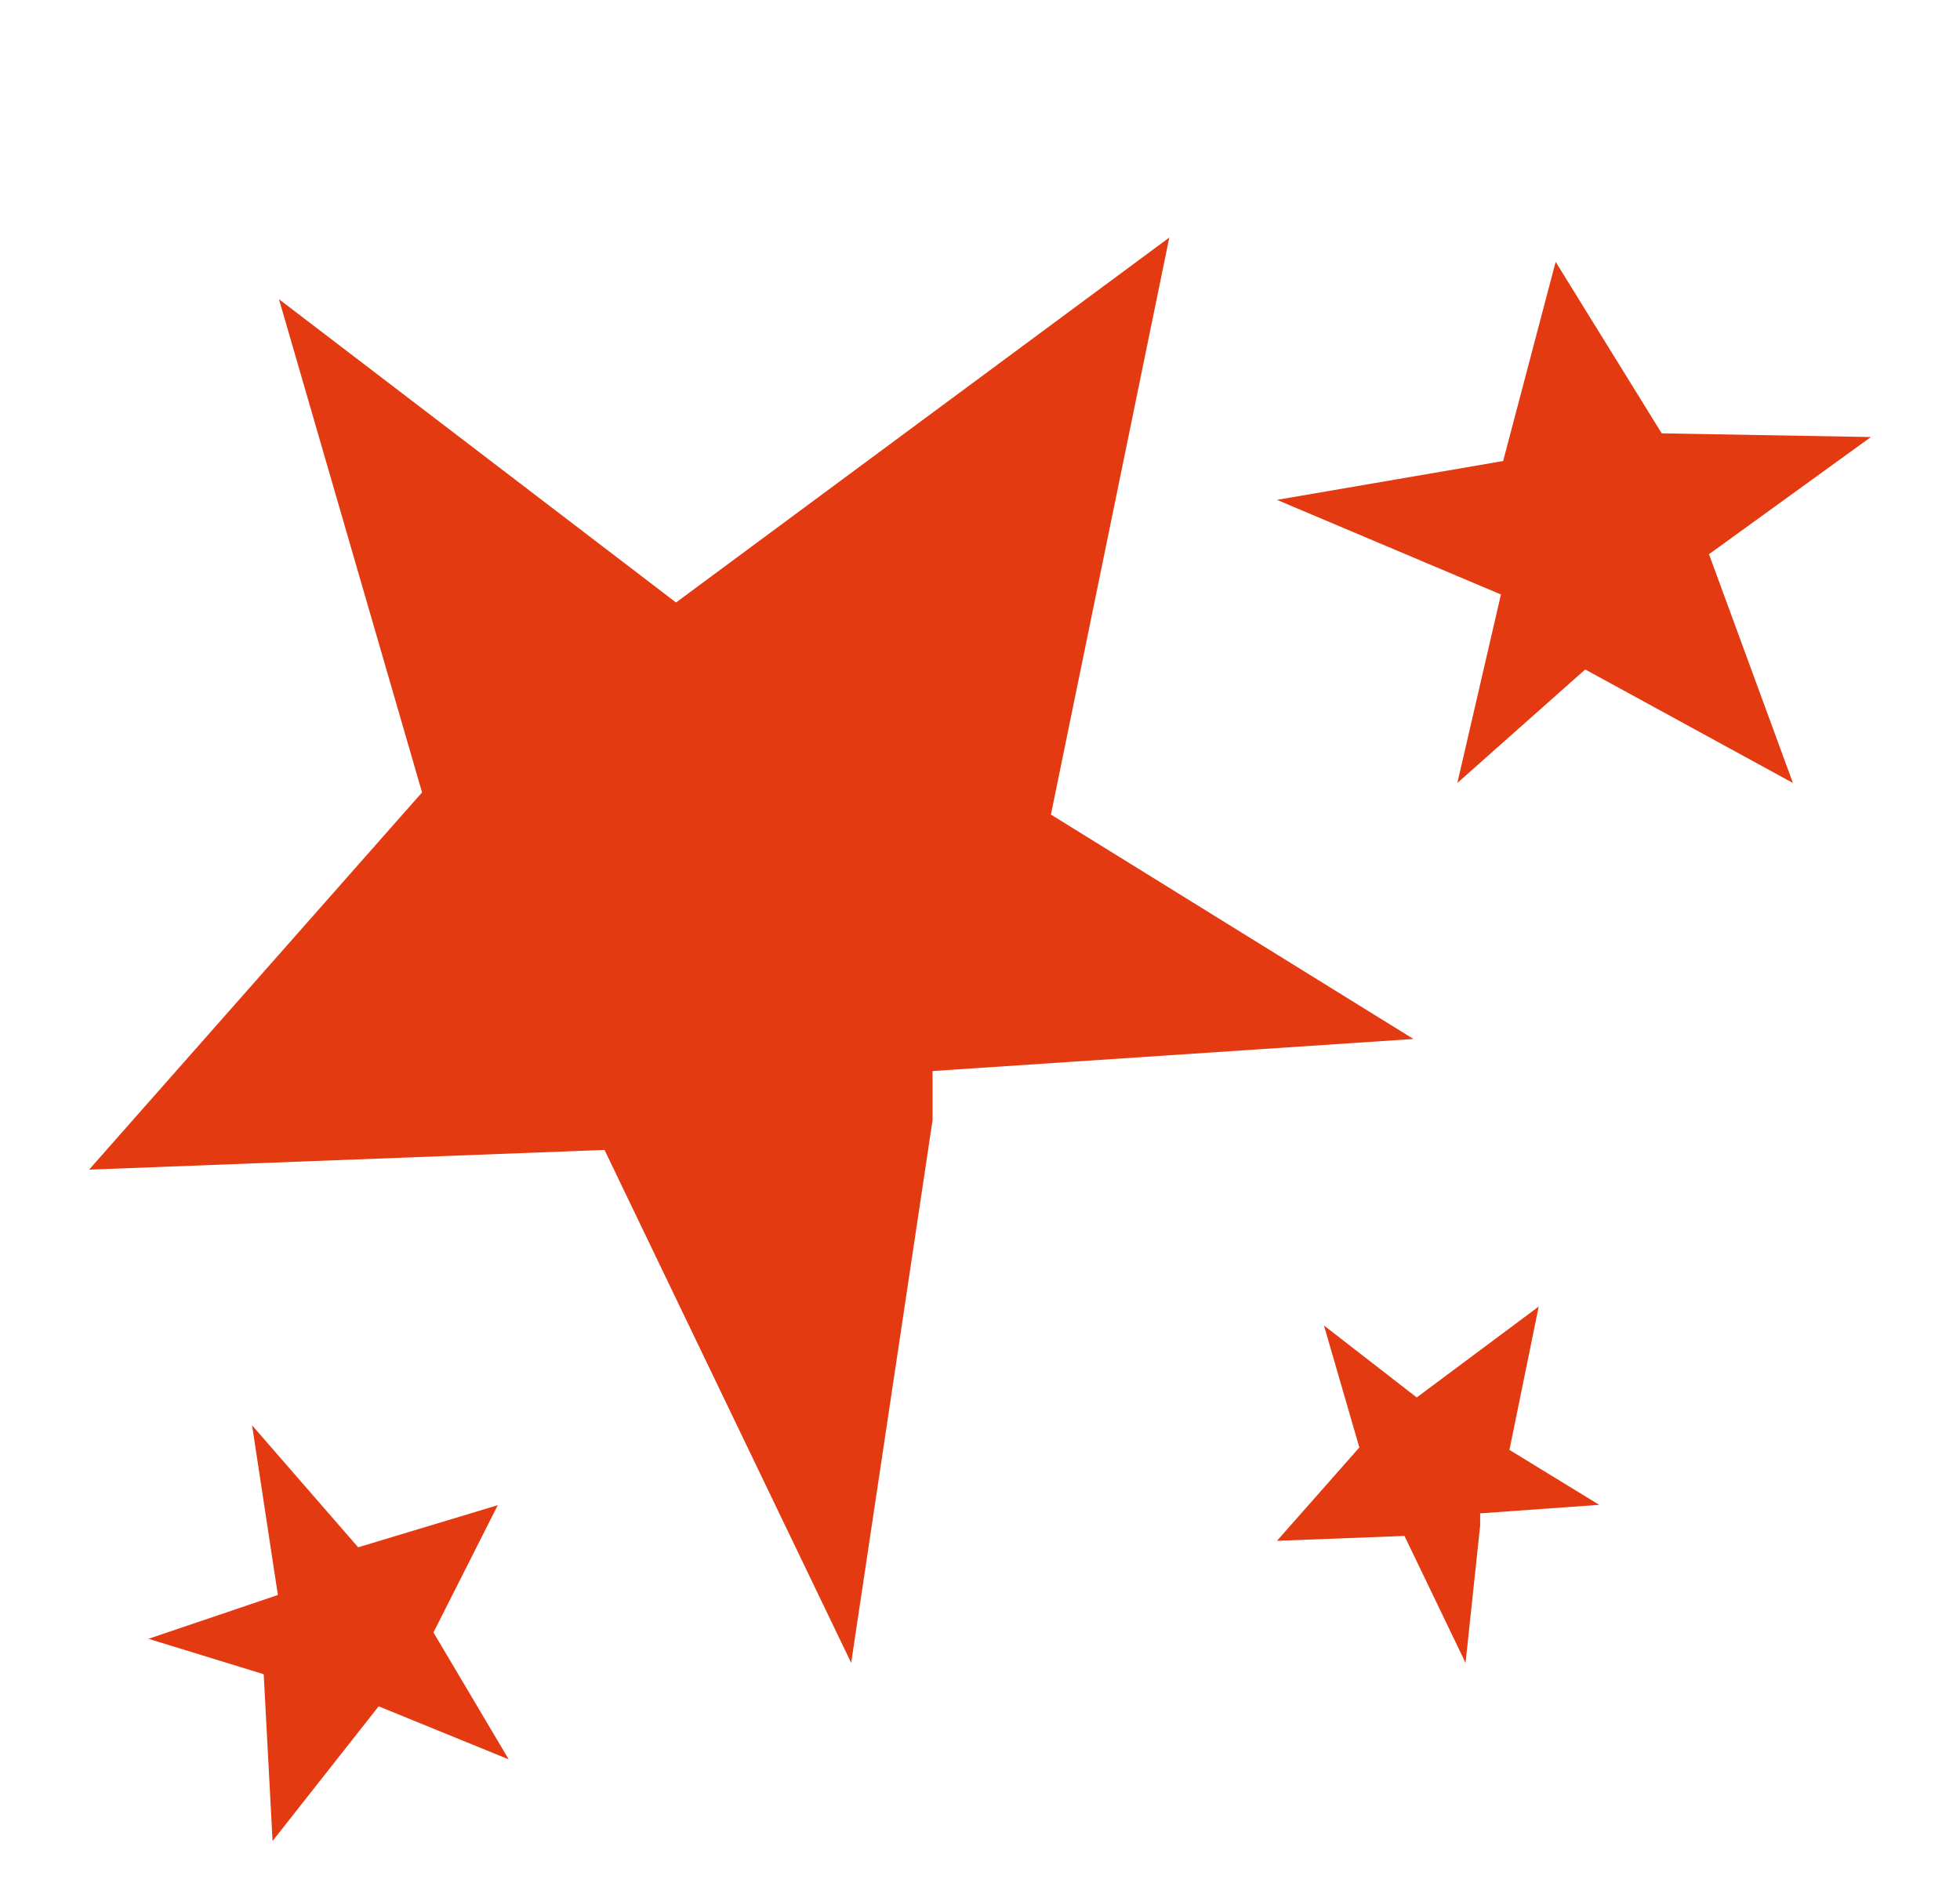
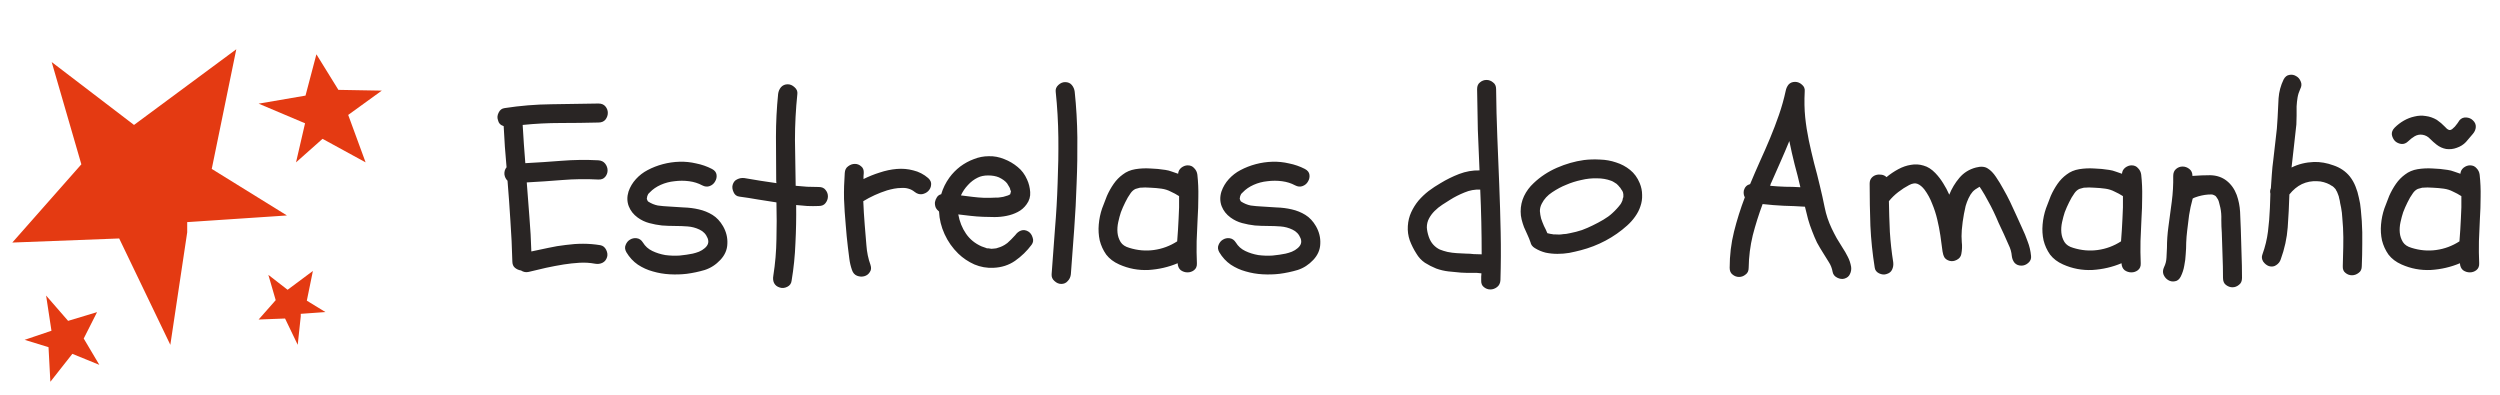
- <svg xmlns="http://www.w3.org/2000/svg" width="33" height="32" viewBox="0 0 33 32" fill="none">
-   <path d="M31.5 7.359L27.978 7.297L26.192 4.409L25.308 7.763L21.5 8.417L24.96 9.879L25.271 10.01L24.537 13.184L26.69 11.273L30.187 13.184L28.774 9.332L31.5 7.359Z" fill="#E43A12" />
-   <path d="M4.697 5.038L7.106 13.343L1.5 19.695L10.178 19.363L14.331 28L15.701 18.865V18.035L23.798 17.495L17.694 13.716L19.687 4L11.382 10.145L4.697 5.038Z" fill="#E43A12" />
-   <path d="M8.565 29.625L7.298 27.488L8.381 25.345L6.03 26.054L4.244 24L4.643 26.625L4.679 26.857L2.5 27.595L4.44 28.191L4.589 31L6.375 28.732L8.565 29.625Z" fill="#E43A12" />
-   <path d="M22.291 22.319L22.887 24.373L21.5 25.945L23.647 25.863L24.675 28L24.921 25.688V25.483L26.925 25.339L25.414 24.414L25.907 22L23.853 23.531L22.291 22.319Z" fill="#E43A12" />
+ <svg xmlns="http://www.w3.org/2000/svg" width="203" height="32" viewBox="0 0 203 32" fill="none">
+   <path d="M31 7.359L27.478 7.297L25.692 4.409L24.808 7.763L21 8.417L24.46 9.879L24.771 10.01L24.037 13.184L26.19 11.273L29.687 13.184L28.274 9.332L31 7.359Z" fill="#E43A12" />
+   <path d="M4.197 5.038L6.606 13.343L1 19.695L9.678 19.363L13.831 28L15.201 18.865V18.035L23.298 17.495L17.194 13.716L19.187 4L10.882 10.145L4.197 5.038Z" fill="#E43A12" />
+   <path d="M8.065 29.625L6.798 27.488L7.881 25.345L5.53 26.054L3.744 24L4.143 26.625L4.179 26.857L2 27.595L3.94 28.191L4.089 31L5.875 28.732L8.065 29.625Z" fill="#E43A12" />
+   <path d="M21.791 22.319L22.387 24.373L21 25.945L23.147 25.863L24.175 28L24.421 25.688V25.483L26.425 25.339L24.914 24.414L25.407 22L23.353 23.531L21.791 22.319Z" fill="#E43A12" />
+   <path d="M40.898 10.242C40.638 10.164 40.482 9.995 40.43 9.734C40.365 9.552 40.384 9.357 40.488 9.148C40.592 8.927 40.755 8.803 40.977 8.777C42.24 8.582 43.503 8.478 44.766 8.465C46.042 8.439 47.318 8.419 48.594 8.406C48.841 8.406 49.03 8.484 49.16 8.641C49.29 8.797 49.355 8.973 49.355 9.168C49.355 9.363 49.29 9.546 49.16 9.715C49.03 9.871 48.841 9.949 48.594 9.949C47.578 9.975 46.556 9.988 45.527 9.988C44.499 9.988 43.47 10.04 42.441 10.145C42.467 10.665 42.5 11.186 42.539 11.707C42.578 12.215 42.617 12.729 42.656 13.25C43.646 13.198 44.629 13.133 45.605 13.055C46.595 12.977 47.585 12.963 48.574 13.016C48.822 13.029 49.01 13.12 49.141 13.289C49.271 13.458 49.336 13.641 49.336 13.836C49.336 14.031 49.271 14.207 49.141 14.363C49.01 14.52 48.822 14.591 48.574 14.578C47.598 14.526 46.628 14.539 45.664 14.617C44.714 14.695 43.75 14.76 42.773 14.812C42.852 15.75 42.923 16.688 42.988 17.625C43.066 18.549 43.118 19.48 43.145 20.418C43.6 20.314 44.062 20.216 44.531 20.125C45 20.021 45.469 19.943 45.938 19.891C46.406 19.826 46.875 19.793 47.344 19.793C47.812 19.793 48.281 19.832 48.75 19.91C48.958 19.949 49.115 20.073 49.219 20.281C49.323 20.49 49.349 20.685 49.297 20.867C49.232 21.088 49.108 21.245 48.926 21.336C48.743 21.427 48.542 21.453 48.32 21.414C47.904 21.336 47.48 21.31 47.051 21.336C46.621 21.362 46.198 21.408 45.781 21.473C45.3 21.551 44.818 21.642 44.336 21.746C43.867 21.85 43.398 21.961 42.93 22.078C42.708 22.13 42.5 22.091 42.305 21.961C42.122 21.935 41.96 21.863 41.816 21.746C41.673 21.629 41.602 21.453 41.602 21.219C41.575 20.112 41.523 19.018 41.445 17.938C41.38 16.857 41.302 15.77 41.211 14.676C41.068 14.533 40.983 14.357 40.957 14.148C40.944 13.927 41.003 13.738 41.133 13.582C41.029 12.475 40.95 11.362 40.898 10.242ZM51.777 17.664C51.439 17.417 51.198 17.111 51.055 16.746C50.911 16.369 50.905 15.971 51.035 15.555C51.165 15.177 51.367 14.838 51.641 14.539C51.914 14.24 52.227 13.999 52.578 13.816C52.969 13.608 53.385 13.445 53.828 13.328C54.271 13.211 54.72 13.146 55.176 13.133C55.632 13.12 56.081 13.165 56.523 13.27C56.979 13.361 57.409 13.51 57.812 13.719C58.034 13.836 58.158 13.992 58.184 14.188C58.21 14.383 58.171 14.565 58.066 14.734C57.975 14.904 57.832 15.027 57.637 15.105C57.441 15.184 57.233 15.164 57.012 15.047C56.699 14.878 56.348 14.767 55.957 14.715C55.566 14.663 55.169 14.663 54.766 14.715C54.375 14.754 54.004 14.852 53.652 15.008C53.301 15.164 53.008 15.366 52.773 15.613C52.708 15.678 52.663 15.724 52.637 15.75C52.624 15.776 52.598 15.835 52.559 15.926L52.52 16.141C52.559 16.258 52.591 16.329 52.617 16.355C52.878 16.525 53.145 16.635 53.418 16.688C53.704 16.727 53.991 16.753 54.277 16.766C54.681 16.792 55.091 16.818 55.508 16.844C55.938 16.857 56.348 16.909 56.738 17C57.142 17.091 57.513 17.241 57.852 17.449C58.19 17.658 58.477 17.963 58.711 18.367C58.971 18.823 59.089 19.298 59.062 19.793C59.05 20.275 58.861 20.711 58.496 21.102C58.132 21.492 57.708 21.766 57.227 21.922C56.745 22.065 56.257 22.169 55.762 22.234C55.319 22.287 54.857 22.299 54.375 22.273C53.906 22.247 53.45 22.169 53.008 22.039C52.578 21.922 52.175 21.74 51.797 21.492C51.419 21.232 51.107 20.893 50.859 20.477C50.742 20.268 50.723 20.073 50.801 19.891C50.879 19.695 50.996 19.552 51.152 19.461C51.322 19.357 51.504 19.318 51.699 19.344C51.908 19.37 52.077 19.487 52.207 19.695C52.389 19.995 52.643 20.223 52.969 20.379C53.294 20.535 53.646 20.646 54.023 20.711C54.414 20.763 54.805 20.776 55.195 20.75C55.586 20.711 55.938 20.659 56.25 20.594C56.419 20.555 56.589 20.503 56.758 20.438C56.94 20.359 57.09 20.268 57.207 20.164C57.337 20.06 57.428 19.943 57.48 19.812C57.533 19.669 57.526 19.513 57.461 19.344C57.331 19.018 57.109 18.784 56.797 18.641C56.497 18.497 56.178 18.413 55.84 18.387C55.501 18.361 55.156 18.348 54.805 18.348C54.453 18.348 54.102 18.335 53.75 18.309C53.398 18.27 53.053 18.204 52.715 18.113C52.376 18.022 52.064 17.872 51.777 17.664ZM66.484 15.184C66.732 15.184 66.914 15.262 67.031 15.418C67.162 15.574 67.227 15.75 67.227 15.945C67.227 16.141 67.162 16.323 67.031 16.492C66.914 16.648 66.732 16.727 66.484 16.727C66.172 16.74 65.859 16.74 65.547 16.727C65.247 16.701 64.948 16.674 64.648 16.648C64.662 17.677 64.642 18.706 64.59 19.734C64.551 20.763 64.447 21.785 64.277 22.801C64.251 23.022 64.134 23.185 63.926 23.289C63.717 23.393 63.516 23.413 63.32 23.348C63.099 23.283 62.943 23.159 62.852 22.977C62.773 22.807 62.754 22.612 62.793 22.391C62.949 21.401 63.034 20.412 63.047 19.422C63.073 18.432 63.073 17.436 63.047 16.434C62.552 16.355 62.051 16.277 61.543 16.199C61.035 16.108 60.534 16.03 60.039 15.965C59.818 15.939 59.661 15.822 59.57 15.613C59.466 15.392 59.44 15.19 59.492 15.008C59.557 14.787 59.681 14.637 59.863 14.559C60.046 14.467 60.241 14.435 60.449 14.461C60.879 14.526 61.309 14.598 61.738 14.676C62.168 14.741 62.604 14.806 63.047 14.871C63.034 14.806 63.027 14.708 63.027 14.578C63.027 13.406 63.021 12.247 63.008 11.102C63.008 9.956 63.066 8.797 63.184 7.625C63.21 7.417 63.288 7.234 63.418 7.078C63.561 6.922 63.743 6.844 63.965 6.844C64.16 6.844 64.342 6.922 64.512 7.078C64.694 7.234 64.772 7.417 64.746 7.625C64.616 8.875 64.551 10.118 64.551 11.355C64.564 12.579 64.583 13.823 64.609 15.086C64.922 15.112 65.234 15.138 65.547 15.164C65.859 15.177 66.172 15.184 66.484 15.184ZM68.594 14.051C68.607 13.803 68.698 13.621 68.867 13.504C69.037 13.374 69.219 13.309 69.414 13.309C69.609 13.309 69.779 13.374 69.922 13.504C70.078 13.621 70.15 13.803 70.137 14.051C70.137 14.129 70.13 14.213 70.117 14.305C70.117 14.383 70.117 14.461 70.117 14.539C70.534 14.331 70.97 14.155 71.426 14.012C71.894 13.855 72.357 13.758 72.812 13.719C73.281 13.68 73.731 13.719 74.16 13.836C74.603 13.94 75.007 14.148 75.371 14.461C75.553 14.63 75.632 14.812 75.606 15.008C75.592 15.203 75.514 15.372 75.371 15.516C75.241 15.646 75.072 15.73 74.863 15.77C74.655 15.796 74.453 15.73 74.258 15.574C74.115 15.457 73.952 15.372 73.769 15.32C73.6 15.268 73.412 15.249 73.203 15.262C73.008 15.262 72.806 15.281 72.598 15.32C72.402 15.359 72.213 15.405 72.031 15.457C71.341 15.678 70.697 15.971 70.098 16.336C70.124 16.974 70.163 17.612 70.215 18.25C70.267 18.784 70.312 19.337 70.352 19.91C70.391 20.47 70.501 21.004 70.684 21.512C70.762 21.746 70.742 21.941 70.625 22.098C70.521 22.267 70.371 22.378 70.176 22.43C69.993 22.482 69.798 22.469 69.59 22.391C69.394 22.312 69.258 22.156 69.18 21.922C69.076 21.622 69.004 21.316 68.965 21.004C68.926 20.691 68.887 20.379 68.848 20.066C68.822 19.767 68.789 19.467 68.75 19.168C68.724 18.855 68.698 18.549 68.672 18.25C68.607 17.547 68.561 16.85 68.535 16.16C68.522 15.457 68.542 14.754 68.594 14.051ZM77.09 14.422C77.337 14.083 77.63 13.784 77.969 13.523C78.32 13.263 78.691 13.061 79.082 12.918C79.473 12.762 79.876 12.684 80.293 12.684C80.71 12.671 81.126 12.749 81.543 12.918C81.947 13.074 82.311 13.289 82.637 13.562C82.962 13.823 83.216 14.162 83.398 14.578C83.542 14.891 83.626 15.229 83.652 15.594C83.678 15.958 83.581 16.29 83.359 16.59C83.164 16.863 82.923 17.072 82.637 17.215C82.363 17.358 82.064 17.462 81.738 17.527C81.426 17.592 81.1 17.625 80.762 17.625C80.436 17.625 80.124 17.619 79.824 17.605C79.486 17.592 79.147 17.566 78.809 17.527C78.483 17.488 78.151 17.449 77.812 17.41C77.917 17.996 78.125 18.517 78.438 18.973C78.75 19.428 79.173 19.773 79.707 20.008C79.85 20.06 79.961 20.099 80.039 20.125C80.078 20.138 80.111 20.151 80.137 20.164C80.176 20.164 80.215 20.164 80.254 20.164C80.358 20.177 80.443 20.19 80.508 20.203C80.586 20.203 80.658 20.197 80.723 20.184C80.814 20.171 80.872 20.164 80.898 20.164C80.938 20.151 80.977 20.138 81.016 20.125C81.159 20.086 81.283 20.04 81.387 19.988C81.504 19.936 81.641 19.852 81.797 19.734C81.875 19.669 81.979 19.572 82.109 19.441C82.24 19.311 82.35 19.194 82.441 19.09C82.572 18.908 82.728 18.784 82.91 18.719C83.106 18.654 83.301 18.68 83.496 18.797C83.665 18.901 83.783 19.064 83.848 19.285C83.926 19.494 83.9 19.689 83.769 19.871C83.392 20.379 82.943 20.815 82.422 21.18C81.914 21.531 81.328 21.72 80.664 21.746C80.13 21.772 79.616 21.681 79.121 21.473C78.626 21.251 78.19 20.958 77.812 20.594C77.344 20.138 76.973 19.611 76.699 19.012C76.426 18.413 76.276 17.801 76.25 17.176C76.133 17.085 76.042 16.974 75.977 16.844C75.924 16.701 75.905 16.557 75.918 16.414C75.944 16.271 75.996 16.141 76.074 16.023C76.152 15.893 76.269 15.809 76.426 15.77C76.569 15.288 76.79 14.838 77.09 14.422ZM81.777 14.891C81.634 14.708 81.413 14.546 81.113 14.402C80.866 14.298 80.573 14.246 80.234 14.246C79.909 14.246 79.629 14.305 79.394 14.422C79.095 14.565 78.828 14.767 78.594 15.027C78.359 15.275 78.171 15.555 78.027 15.867C78.34 15.906 78.652 15.945 78.965 15.984C79.277 16.023 79.59 16.049 79.902 16.062C80.072 16.062 80.241 16.062 80.41 16.062C80.579 16.062 80.749 16.056 80.918 16.043C80.97 16.043 81.016 16.043 81.055 16.043C81.107 16.03 81.159 16.023 81.211 16.023C81.328 15.997 81.413 15.984 81.465 15.984C81.53 15.971 81.595 15.952 81.66 15.926C81.712 15.913 81.777 15.893 81.856 15.867C81.921 15.841 81.96 15.822 81.973 15.809C81.986 15.796 82.005 15.783 82.031 15.77L82.09 15.535C82.064 15.483 82.044 15.438 82.031 15.398C82.031 15.346 82.018 15.301 81.992 15.262C81.979 15.223 81.947 15.164 81.894 15.086C81.856 15.008 81.816 14.943 81.777 14.891ZM86.484 6.668C86.719 6.668 86.901 6.746 87.031 6.902C87.162 7.059 87.24 7.241 87.266 7.449C87.396 8.686 87.467 9.923 87.481 11.16C87.493 12.397 87.474 13.634 87.422 14.871C87.383 16.108 87.318 17.345 87.227 18.582C87.135 19.819 87.044 21.049 86.953 22.273C86.927 22.495 86.842 22.677 86.699 22.82C86.569 22.977 86.393 23.055 86.172 23.055C85.977 23.055 85.794 22.977 85.625 22.82C85.456 22.677 85.378 22.495 85.391 22.273C85.482 21.049 85.573 19.819 85.664 18.582C85.768 17.345 85.84 16.108 85.879 14.871C85.931 13.634 85.951 12.397 85.938 11.16C85.924 9.923 85.853 8.686 85.723 7.449C85.697 7.241 85.768 7.059 85.938 6.902C86.107 6.746 86.289 6.668 86.484 6.668ZM90.879 21.473C90.436 21.277 90.085 21.01 89.824 20.672C89.577 20.32 89.401 19.936 89.297 19.52C89.206 19.103 89.18 18.673 89.219 18.23C89.258 17.775 89.349 17.338 89.492 16.922C89.609 16.596 89.74 16.258 89.883 15.906C90.039 15.555 90.221 15.229 90.43 14.93C90.638 14.63 90.885 14.376 91.172 14.168C91.458 13.947 91.797 13.803 92.188 13.738C92.591 13.673 92.995 13.654 93.398 13.68C93.815 13.693 94.225 13.732 94.629 13.797C94.811 13.823 94.987 13.868 95.156 13.934C95.326 13.986 95.495 14.044 95.664 14.109C95.677 13.914 95.762 13.751 95.918 13.621C96.087 13.491 96.263 13.426 96.445 13.426C96.667 13.426 96.842 13.504 96.973 13.66C97.116 13.803 97.201 13.979 97.227 14.188C97.292 14.787 97.318 15.385 97.305 15.984C97.305 16.583 97.285 17.182 97.246 17.781C97.22 18.38 97.194 18.979 97.168 19.578C97.155 20.177 97.162 20.776 97.188 21.375C97.201 21.622 97.122 21.811 96.953 21.941C96.797 22.059 96.621 22.117 96.426 22.117C96.231 22.117 96.048 22.059 95.879 21.941C95.723 21.811 95.638 21.622 95.625 21.375C94.883 21.688 94.095 21.87 93.262 21.922C92.428 21.961 91.634 21.811 90.879 21.473ZM91.016 17.234C90.938 17.469 90.866 17.736 90.801 18.035C90.736 18.335 90.716 18.621 90.742 18.895C90.768 19.168 90.853 19.422 90.996 19.656C91.139 19.878 91.374 20.034 91.699 20.125C92.363 20.333 93.027 20.392 93.691 20.301C94.368 20.21 95 19.975 95.586 19.598C95.638 18.96 95.677 18.341 95.703 17.742C95.742 17.143 95.755 16.538 95.742 15.926C95.521 15.783 95.293 15.659 95.059 15.555C94.837 15.438 94.59 15.359 94.316 15.32C94.043 15.281 93.75 15.255 93.438 15.242C93.138 15.216 92.845 15.216 92.559 15.242C92.533 15.242 92.461 15.262 92.344 15.301C92.24 15.327 92.181 15.346 92.168 15.359C92.038 15.425 91.921 15.529 91.816 15.672C91.647 15.906 91.497 16.16 91.367 16.434C91.237 16.694 91.12 16.961 91.016 17.234ZM99.922 17.664C99.583 17.417 99.342 17.111 99.199 16.746C99.056 16.369 99.049 15.971 99.18 15.555C99.31 15.177 99.512 14.838 99.785 14.539C100.059 14.24 100.371 13.999 100.723 13.816C101.113 13.608 101.53 13.445 101.973 13.328C102.415 13.211 102.865 13.146 103.32 13.133C103.776 13.12 104.225 13.165 104.668 13.27C105.124 13.361 105.553 13.51 105.957 13.719C106.178 13.836 106.302 13.992 106.328 14.188C106.354 14.383 106.315 14.565 106.211 14.734C106.12 14.904 105.977 15.027 105.781 15.105C105.586 15.184 105.378 15.164 105.156 15.047C104.844 14.878 104.492 14.767 104.102 14.715C103.711 14.663 103.314 14.663 102.91 14.715C102.52 14.754 102.148 14.852 101.797 15.008C101.445 15.164 101.152 15.366 100.918 15.613C100.853 15.678 100.807 15.724 100.781 15.75C100.768 15.776 100.742 15.835 100.703 15.926L100.664 16.141C100.703 16.258 100.736 16.329 100.762 16.355C101.022 16.525 101.289 16.635 101.562 16.688C101.849 16.727 102.135 16.753 102.422 16.766C102.826 16.792 103.236 16.818 103.652 16.844C104.082 16.857 104.492 16.909 104.883 17C105.286 17.091 105.658 17.241 105.996 17.449C106.335 17.658 106.621 17.963 106.855 18.367C107.116 18.823 107.233 19.298 107.207 19.793C107.194 20.275 107.005 20.711 106.641 21.102C106.276 21.492 105.853 21.766 105.371 21.922C104.889 22.065 104.401 22.169 103.906 22.234C103.464 22.287 103.001 22.299 102.52 22.273C102.051 22.247 101.595 22.169 101.152 22.039C100.723 21.922 100.319 21.74 99.941 21.492C99.564 21.232 99.251 20.893 99.004 20.477C98.887 20.268 98.867 20.073 98.945 19.891C99.023 19.695 99.141 19.552 99.297 19.461C99.466 19.357 99.648 19.318 99.844 19.344C100.052 19.37 100.221 19.487 100.352 19.695C100.534 19.995 100.788 20.223 101.113 20.379C101.439 20.535 101.79 20.646 102.168 20.711C102.559 20.763 102.949 20.776 103.34 20.75C103.73 20.711 104.082 20.659 104.395 20.594C104.564 20.555 104.733 20.503 104.902 20.438C105.085 20.359 105.234 20.268 105.352 20.164C105.482 20.06 105.573 19.943 105.625 19.812C105.677 19.669 105.671 19.513 105.605 19.344C105.475 19.018 105.254 18.784 104.941 18.641C104.642 18.497 104.323 18.413 103.984 18.387C103.646 18.361 103.301 18.348 102.949 18.348C102.598 18.348 102.246 18.335 101.895 18.309C101.543 18.27 101.198 18.204 100.859 18.113C100.521 18.022 100.208 17.872 99.922 17.664ZM116.973 14.871C117.441 14.585 117.943 14.337 118.477 14.129C119.023 13.921 119.577 13.823 120.137 13.836C120.085 12.729 120.039 11.629 120 10.535C119.974 9.441 119.954 8.341 119.941 7.234C119.941 6.987 120.02 6.805 120.176 6.688C120.332 6.557 120.508 6.492 120.703 6.492C120.898 6.492 121.074 6.557 121.23 6.688C121.4 6.805 121.484 6.987 121.484 7.234C121.497 8.523 121.53 9.819 121.582 11.121C121.634 12.41 121.686 13.699 121.738 14.988C121.79 16.277 121.829 17.573 121.855 18.875C121.882 20.164 121.875 21.453 121.836 22.742C121.823 22.99 121.732 23.178 121.562 23.309C121.393 23.439 121.211 23.504 121.016 23.504C120.82 23.504 120.645 23.439 120.488 23.309C120.332 23.191 120.26 23.003 120.273 22.742C120.273 22.651 120.273 22.56 120.273 22.469C120.273 22.378 120.28 22.287 120.293 22.195C120.163 22.182 120.033 22.169 119.902 22.156C119.785 22.156 119.668 22.156 119.551 22.156C119.395 22.156 119.238 22.156 119.082 22.156C118.926 22.156 118.776 22.15 118.633 22.137C118.294 22.111 117.956 22.078 117.617 22.039C117.279 22 116.947 21.922 116.621 21.805C116.296 21.674 115.99 21.518 115.703 21.336C115.417 21.141 115.182 20.887 115 20.574C114.792 20.249 114.616 19.897 114.473 19.52C114.342 19.142 114.29 18.751 114.316 18.348C114.342 17.944 114.434 17.573 114.59 17.234C114.746 16.896 114.941 16.583 115.176 16.297C115.423 16.01 115.697 15.75 115.996 15.516C116.309 15.281 116.634 15.066 116.973 14.871ZM120.312 20.652C120.312 18.908 120.273 17.156 120.195 15.398C119.766 15.372 119.336 15.45 118.906 15.633C118.49 15.802 118.105 15.997 117.754 16.219C117.559 16.336 117.344 16.473 117.109 16.629C116.888 16.772 116.68 16.941 116.484 17.137C116.302 17.319 116.152 17.521 116.035 17.742C115.918 17.963 115.859 18.204 115.859 18.465C115.872 18.699 115.924 18.953 116.016 19.227C116.107 19.487 116.23 19.702 116.387 19.871C116.543 20.04 116.719 20.171 116.914 20.262C117.109 20.34 117.318 20.405 117.539 20.457C117.799 20.509 118.047 20.542 118.281 20.555C118.529 20.568 118.783 20.581 119.043 20.594C119.251 20.594 119.46 20.607 119.668 20.633C119.876 20.646 120.091 20.652 120.312 20.652ZM128.613 12.996C129.03 12.944 129.466 12.931 129.922 12.957C130.378 12.97 130.814 13.048 131.23 13.191C131.647 13.322 132.025 13.523 132.363 13.797C132.702 14.07 132.962 14.428 133.145 14.871C133.275 15.184 133.34 15.503 133.34 15.828C133.353 16.141 133.307 16.447 133.203 16.746C133.112 17.033 132.969 17.312 132.773 17.586C132.591 17.846 132.376 18.087 132.129 18.309C131.595 18.79 131.009 19.201 130.371 19.539C129.733 19.878 129.062 20.138 128.359 20.32C128.06 20.398 127.747 20.47 127.422 20.535C127.109 20.587 126.79 20.613 126.465 20.613C126.139 20.613 125.82 20.581 125.508 20.516C125.195 20.438 124.902 20.314 124.629 20.145C124.434 20.027 124.316 19.871 124.277 19.676C124.199 19.454 124.115 19.246 124.023 19.051C123.932 18.855 123.841 18.654 123.75 18.445C123.672 18.237 123.607 18.029 123.555 17.82C123.503 17.612 123.477 17.397 123.477 17.176C123.477 16.733 123.568 16.316 123.75 15.926C123.945 15.522 124.206 15.171 124.531 14.871C125.078 14.35 125.71 13.934 126.426 13.621C127.142 13.309 127.871 13.1 128.613 12.996ZM130.82 14.676C130.469 14.546 130.091 14.48 129.688 14.48C129.258 14.467 128.828 14.513 128.398 14.617C127.969 14.708 127.559 14.838 127.168 15.008C126.803 15.151 126.426 15.353 126.035 15.613C125.658 15.861 125.378 16.167 125.195 16.531C125.091 16.727 125.039 16.928 125.039 17.137C125.052 17.332 125.085 17.534 125.137 17.742C125.202 17.938 125.28 18.139 125.371 18.348C125.475 18.543 125.566 18.738 125.645 18.934C125.853 18.986 125.983 19.012 126.035 19.012C126.061 19.025 126.094 19.031 126.133 19.031C126.172 19.031 126.204 19.031 126.23 19.031C126.491 19.057 126.725 19.051 126.934 19.012C127.077 19.012 127.259 18.986 127.48 18.934C127.819 18.869 128.145 18.784 128.457 18.68C128.77 18.562 129.056 18.439 129.316 18.309C129.616 18.165 129.909 18.009 130.195 17.84C130.482 17.671 130.723 17.495 130.918 17.312C131.048 17.195 131.172 17.072 131.289 16.941C131.354 16.876 131.4 16.824 131.426 16.785C131.491 16.694 131.543 16.629 131.582 16.59C131.621 16.538 131.654 16.479 131.68 16.414C131.732 16.323 131.758 16.251 131.758 16.199C131.771 16.173 131.777 16.141 131.777 16.102C131.79 16.062 131.803 16.03 131.816 16.004V15.789C131.803 15.737 131.797 15.698 131.797 15.672C131.797 15.646 131.79 15.62 131.777 15.594C131.738 15.503 131.699 15.438 131.66 15.398C131.634 15.346 131.602 15.294 131.562 15.242C131.576 15.255 131.556 15.236 131.504 15.184C131.465 15.132 131.439 15.099 131.426 15.086L131.27 14.93C131.204 14.891 131.133 14.845 131.055 14.793C130.977 14.741 130.898 14.702 130.82 14.676ZM141.992 21.746C141.992 21.994 141.908 22.176 141.738 22.293C141.582 22.423 141.406 22.488 141.211 22.488C141.016 22.488 140.84 22.423 140.684 22.293C140.527 22.176 140.449 21.994 140.449 21.746C140.449 20.73 140.566 19.754 140.801 18.816C141.035 17.879 141.328 16.948 141.68 16.023C141.589 15.854 141.562 15.665 141.602 15.457C141.68 15.184 141.849 15.014 142.109 14.949C142.37 14.324 142.637 13.706 142.91 13.094C143.197 12.469 143.47 11.844 143.73 11.219C143.991 10.594 144.232 9.962 144.453 9.324C144.674 8.686 144.857 8.035 145 7.371C145.039 7.176 145.117 7.007 145.234 6.863C145.365 6.72 145.54 6.648 145.762 6.648C145.97 6.648 146.159 6.727 146.328 6.883C146.497 7.026 146.569 7.208 146.543 7.43C146.504 8.185 146.517 8.882 146.582 9.52C146.647 10.145 146.745 10.77 146.875 11.395C147.005 12.007 147.148 12.625 147.305 13.25C147.474 13.862 147.63 14.474 147.773 15.086C147.917 15.672 148.047 16.258 148.164 16.844C148.281 17.43 148.47 17.996 148.73 18.543C148.861 18.816 148.997 19.083 149.141 19.344C149.284 19.591 149.44 19.845 149.609 20.105C149.766 20.34 149.909 20.587 150.039 20.848C150.169 21.095 150.26 21.369 150.312 21.668C150.339 21.876 150.306 22.072 150.215 22.254C150.137 22.436 149.987 22.56 149.766 22.625C149.583 22.677 149.388 22.651 149.18 22.547C148.971 22.443 148.848 22.287 148.809 22.078C148.757 21.779 148.652 21.512 148.496 21.277C148.353 21.043 148.203 20.802 148.047 20.555C147.865 20.268 147.695 19.982 147.539 19.695C147.396 19.396 147.266 19.09 147.148 18.777C147.018 18.452 146.908 18.126 146.816 17.801C146.725 17.462 146.641 17.124 146.562 16.785C145.977 16.746 145.397 16.72 144.824 16.707C144.264 16.681 143.698 16.635 143.125 16.57C142.812 17.404 142.546 18.25 142.324 19.109C142.116 19.969 142.005 20.848 141.992 21.746ZM143.828 14.832C143.802 14.871 143.783 14.917 143.77 14.969C143.77 15.008 143.757 15.047 143.73 15.086C144.147 15.125 144.557 15.151 144.961 15.164C145.365 15.164 145.775 15.177 146.191 15.203C146.048 14.578 145.892 13.96 145.723 13.348C145.566 12.723 145.423 12.091 145.293 11.453C145.059 12.026 144.818 12.592 144.57 13.152C144.323 13.699 144.076 14.259 143.828 14.832ZM153.184 22.254C153.001 22.319 152.799 22.299 152.578 22.195C152.37 22.091 152.253 21.935 152.227 21.727C152.044 20.581 151.927 19.448 151.875 18.328C151.836 17.195 151.816 16.056 151.816 14.91C151.816 14.715 151.868 14.559 151.973 14.441C152.077 14.324 152.201 14.246 152.344 14.207C152.487 14.168 152.637 14.162 152.793 14.188C152.949 14.213 153.079 14.279 153.184 14.383C153.483 14.135 153.802 13.921 154.141 13.738C154.479 13.556 154.818 13.439 155.156 13.387C155.508 13.322 155.853 13.341 156.191 13.445C156.53 13.537 156.849 13.738 157.148 14.051C157.396 14.311 157.611 14.591 157.793 14.891C157.975 15.177 158.138 15.483 158.281 15.809C158.477 15.314 158.75 14.858 159.102 14.441C159.453 14.025 159.902 13.745 160.449 13.602C160.853 13.497 161.172 13.523 161.406 13.68C161.641 13.823 161.862 14.051 162.07 14.363C162.292 14.689 162.493 15.021 162.676 15.359C162.871 15.698 163.053 16.043 163.223 16.395C163.392 16.746 163.555 17.098 163.711 17.449C163.867 17.801 164.023 18.146 164.18 18.484C164.362 18.862 164.518 19.24 164.648 19.617C164.792 19.982 164.883 20.372 164.922 20.789C164.948 21.01 164.87 21.199 164.688 21.355C164.518 21.499 164.336 21.57 164.141 21.57C163.919 21.57 163.737 21.499 163.594 21.355C163.464 21.199 163.385 21.01 163.359 20.789C163.333 20.477 163.249 20.177 163.105 19.891C162.975 19.591 162.845 19.298 162.715 19.012C162.572 18.712 162.428 18.406 162.285 18.094C162.155 17.781 162.018 17.475 161.875 17.176C161.732 16.876 161.576 16.577 161.406 16.277C161.25 15.978 161.081 15.685 160.898 15.398C160.872 15.359 160.846 15.32 160.82 15.281C160.794 15.242 160.768 15.203 160.742 15.164C160.482 15.307 160.293 15.444 160.176 15.574C160.059 15.704 159.948 15.88 159.844 16.102C159.753 16.297 159.674 16.505 159.609 16.727C159.557 16.935 159.512 17.15 159.473 17.371C159.395 17.788 159.336 18.224 159.297 18.68C159.271 19.018 159.271 19.344 159.297 19.656C159.336 19.969 159.323 20.294 159.258 20.633C159.219 20.841 159.095 20.997 158.887 21.102C158.691 21.206 158.496 21.232 158.301 21.18C158.118 21.128 157.982 21.037 157.891 20.906C157.812 20.763 157.76 20.6 157.734 20.418C157.682 20.001 157.624 19.572 157.559 19.129C157.493 18.686 157.409 18.25 157.305 17.82C157.201 17.378 157.064 16.954 156.895 16.551C156.738 16.134 156.53 15.75 156.27 15.398C156.087 15.164 155.898 15.008 155.703 14.93C155.521 14.852 155.293 14.884 155.02 15.027C154.72 15.184 154.427 15.372 154.141 15.594C153.854 15.815 153.6 16.062 153.379 16.336C153.392 17.169 153.418 18.003 153.457 18.836C153.509 19.656 153.6 20.477 153.73 21.297C153.757 21.518 153.724 21.72 153.633 21.902C153.555 22.072 153.405 22.189 153.184 22.254ZM167.52 21.473C167.077 21.277 166.725 21.01 166.465 20.672C166.217 20.32 166.042 19.936 165.938 19.52C165.846 19.103 165.82 18.673 165.859 18.23C165.898 17.775 165.99 17.338 166.133 16.922C166.25 16.596 166.38 16.258 166.523 15.906C166.68 15.555 166.862 15.229 167.07 14.93C167.279 14.63 167.526 14.376 167.812 14.168C168.099 13.947 168.438 13.803 168.828 13.738C169.232 13.673 169.635 13.654 170.039 13.68C170.456 13.693 170.866 13.732 171.27 13.797C171.452 13.823 171.628 13.868 171.797 13.934C171.966 13.986 172.135 14.044 172.305 14.109C172.318 13.914 172.402 13.751 172.559 13.621C172.728 13.491 172.904 13.426 173.086 13.426C173.307 13.426 173.483 13.504 173.613 13.66C173.757 13.803 173.841 13.979 173.867 14.188C173.932 14.787 173.958 15.385 173.945 15.984C173.945 16.583 173.926 17.182 173.887 17.781C173.861 18.38 173.835 18.979 173.809 19.578C173.796 20.177 173.802 20.776 173.828 21.375C173.841 21.622 173.763 21.811 173.594 21.941C173.438 22.059 173.262 22.117 173.066 22.117C172.871 22.117 172.689 22.059 172.52 21.941C172.363 21.811 172.279 21.622 172.266 21.375C171.523 21.688 170.736 21.87 169.902 21.922C169.069 21.961 168.275 21.811 167.52 21.473ZM167.656 17.234C167.578 17.469 167.507 17.736 167.441 18.035C167.376 18.335 167.357 18.621 167.383 18.895C167.409 19.168 167.493 19.422 167.637 19.656C167.78 19.878 168.014 20.034 168.34 20.125C169.004 20.333 169.668 20.392 170.332 20.301C171.009 20.21 171.641 19.975 172.227 19.598C172.279 18.96 172.318 18.341 172.344 17.742C172.383 17.143 172.396 16.538 172.383 15.926C172.161 15.783 171.934 15.659 171.699 15.555C171.478 15.438 171.23 15.359 170.957 15.32C170.684 15.281 170.391 15.255 170.078 15.242C169.779 15.216 169.486 15.216 169.199 15.242C169.173 15.242 169.102 15.262 168.984 15.301C168.88 15.327 168.822 15.346 168.809 15.359C168.678 15.425 168.561 15.529 168.457 15.672C168.288 15.906 168.138 16.16 168.008 16.434C167.878 16.694 167.76 16.961 167.656 17.234ZM175.957 20.125C175.957 19.565 175.996 18.999 176.074 18.426C176.165 17.736 176.257 17.052 176.348 16.375C176.439 15.685 176.478 14.988 176.465 14.285C176.465 14.038 176.543 13.849 176.699 13.719C176.855 13.588 177.031 13.523 177.227 13.523C177.422 13.523 177.604 13.588 177.773 13.719C177.943 13.849 178.027 14.038 178.027 14.285C178.535 14.246 179.017 14.227 179.473 14.227C179.993 14.24 180.436 14.389 180.801 14.676C181.165 14.962 181.439 15.346 181.621 15.828C181.777 16.271 181.868 16.727 181.895 17.195C181.921 17.664 181.94 18.133 181.953 18.602C181.966 19.266 181.986 19.93 182.012 20.594C182.038 21.245 182.051 21.902 182.051 22.566C182.051 22.827 181.966 23.016 181.797 23.133C181.641 23.263 181.465 23.328 181.27 23.328C181.087 23.328 180.911 23.263 180.742 23.133C180.586 23.016 180.508 22.827 180.508 22.566C180.508 21.941 180.495 21.329 180.469 20.73C180.456 20.131 180.436 19.52 180.41 18.895C180.384 18.556 180.371 18.211 180.371 17.859C180.384 17.495 180.358 17.163 180.293 16.863C180.254 16.681 180.215 16.525 180.176 16.395C180.137 16.251 180.065 16.115 179.961 15.984C179.935 15.932 179.876 15.887 179.785 15.848C179.707 15.809 179.635 15.789 179.57 15.789C179.375 15.789 179.193 15.802 179.023 15.828C178.854 15.854 178.678 15.893 178.496 15.945C178.418 15.971 178.34 15.997 178.262 16.023C178.184 16.049 178.112 16.082 178.047 16.121C177.917 16.59 177.819 17.039 177.754 17.469C177.702 17.885 177.65 18.309 177.598 18.738C177.559 19.051 177.533 19.37 177.52 19.695C177.52 20.008 177.507 20.32 177.48 20.633C177.467 20.945 177.428 21.258 177.363 21.57C177.311 21.883 177.214 22.182 177.07 22.469C176.953 22.69 176.797 22.814 176.602 22.84C176.406 22.879 176.224 22.846 176.055 22.742C175.898 22.651 175.775 22.508 175.684 22.312C175.605 22.117 175.618 21.909 175.723 21.688C175.84 21.453 175.905 21.199 175.918 20.926C175.931 20.652 175.944 20.385 175.957 20.125ZM184.238 21.609C184.056 21.544 183.9 21.421 183.77 21.238C183.652 21.043 183.633 20.848 183.711 20.652C183.932 20.04 184.082 19.422 184.16 18.797C184.238 18.172 184.29 17.534 184.316 16.883C184.329 16.688 184.336 16.499 184.336 16.316C184.336 16.121 184.342 15.926 184.355 15.73C184.316 15.574 184.329 15.425 184.395 15.281C184.421 14.904 184.447 14.526 184.473 14.148C184.499 13.758 184.538 13.374 184.59 12.996C184.655 12.423 184.72 11.857 184.785 11.297C184.863 10.724 184.915 10.145 184.941 9.559C184.967 9.025 184.993 8.497 185.02 7.977C185.059 7.443 185.195 6.935 185.43 6.453C185.547 6.232 185.703 6.108 185.898 6.082C186.094 6.043 186.276 6.076 186.445 6.18C186.615 6.271 186.738 6.414 186.816 6.609C186.908 6.805 186.895 7.013 186.777 7.234C186.673 7.456 186.602 7.684 186.562 7.918C186.523 8.152 186.497 8.393 186.484 8.641C186.484 8.888 186.484 9.135 186.484 9.383C186.484 9.63 186.478 9.871 186.465 10.105C186.4 10.691 186.335 11.277 186.27 11.863C186.204 12.436 186.139 13.016 186.074 13.602C186.621 13.328 187.227 13.178 187.891 13.152C188.411 13.139 188.939 13.23 189.473 13.426C190.02 13.608 190.462 13.908 190.801 14.324C190.996 14.572 191.152 14.845 191.27 15.145C191.387 15.431 191.478 15.737 191.543 16.062C191.621 16.375 191.673 16.694 191.699 17.02C191.725 17.332 191.751 17.638 191.777 17.938C191.816 18.549 191.829 19.162 191.816 19.773C191.816 20.372 191.803 20.984 191.777 21.609C191.777 21.857 191.693 22.039 191.523 22.156C191.354 22.287 191.172 22.352 190.977 22.352C190.781 22.352 190.605 22.287 190.449 22.156C190.293 22.039 190.221 21.857 190.234 21.609C190.247 21.088 190.26 20.568 190.273 20.047C190.286 19.526 190.28 19.005 190.254 18.484C190.228 18.224 190.208 17.957 190.195 17.684C190.182 17.41 190.15 17.137 190.098 16.863C190.072 16.733 190.046 16.609 190.02 16.492C190.007 16.362 189.98 16.232 189.941 16.102C189.928 15.997 189.896 15.887 189.844 15.77C189.805 15.652 189.779 15.587 189.766 15.574C189.74 15.535 189.72 15.503 189.707 15.477C189.694 15.438 189.674 15.398 189.648 15.359C189.531 15.229 189.46 15.158 189.434 15.145C189.382 15.105 189.336 15.079 189.297 15.066C189.258 15.04 189.219 15.014 189.18 14.988C189.036 14.91 188.874 14.845 188.691 14.793C188.509 14.741 188.333 14.715 188.164 14.715C187.721 14.689 187.305 14.767 186.914 14.949C186.536 15.132 186.198 15.412 185.898 15.789C185.872 16.688 185.827 17.579 185.762 18.465C185.697 19.337 185.508 20.203 185.195 21.062C185.13 21.258 185.007 21.414 184.824 21.531C184.655 21.648 184.46 21.674 184.238 21.609ZM195 21.473C194.557 21.277 194.206 21.01 193.945 20.672C193.698 20.32 193.522 19.936 193.418 19.52C193.327 19.103 193.301 18.673 193.34 18.23C193.379 17.775 193.47 17.338 193.613 16.922C193.73 16.596 193.861 16.258 194.004 15.906C194.16 15.555 194.342 15.229 194.551 14.93C194.759 14.63 195.007 14.376 195.293 14.168C195.579 13.947 195.918 13.803 196.309 13.738C196.712 13.673 197.116 13.654 197.52 13.68C197.936 13.693 198.346 13.732 198.75 13.797C198.932 13.823 199.108 13.868 199.277 13.934C199.447 13.986 199.616 14.044 199.785 14.109C199.798 13.914 199.883 13.751 200.039 13.621C200.208 13.491 200.384 13.426 200.566 13.426C200.788 13.426 200.964 13.504 201.094 13.66C201.237 13.803 201.322 13.979 201.348 14.188C201.413 14.787 201.439 15.385 201.426 15.984C201.426 16.583 201.406 17.182 201.367 17.781C201.341 18.38 201.315 18.979 201.289 19.578C201.276 20.177 201.283 20.776 201.309 21.375C201.322 21.622 201.243 21.811 201.074 21.941C200.918 22.059 200.742 22.117 200.547 22.117C200.352 22.117 200.169 22.059 200 21.941C199.844 21.811 199.759 21.622 199.746 21.375C199.004 21.688 198.216 21.87 197.383 21.922C196.549 21.961 195.755 21.811 195 21.473ZM195.137 17.234C195.059 17.469 194.987 17.736 194.922 18.035C194.857 18.335 194.837 18.621 194.863 18.895C194.889 19.168 194.974 19.422 195.117 19.656C195.26 19.878 195.495 20.034 195.82 20.125C196.484 20.333 197.148 20.392 197.812 20.301C198.49 20.21 199.121 19.975 199.707 19.598C199.759 18.96 199.798 18.341 199.824 17.742C199.863 17.143 199.876 16.538 199.863 15.926C199.642 15.783 199.414 15.659 199.18 15.555C198.958 15.438 198.711 15.359 198.438 15.32C198.164 15.281 197.871 15.255 197.559 15.242C197.259 15.216 196.966 15.216 196.68 15.242C196.654 15.242 196.582 15.262 196.465 15.301C196.361 15.327 196.302 15.346 196.289 15.359C196.159 15.425 196.042 15.529 195.938 15.672C195.768 15.906 195.618 16.16 195.488 16.434C195.358 16.694 195.241 16.961 195.137 17.234ZM199.492 12C199.219 12.104 198.932 12.137 198.633 12.098C198.346 12.046 198.086 11.928 197.852 11.746C197.669 11.603 197.493 11.447 197.324 11.277C197.155 11.095 196.953 10.984 196.719 10.945C196.497 10.906 196.283 10.945 196.074 11.062C195.879 11.18 195.71 11.31 195.566 11.453C195.384 11.635 195.189 11.713 194.98 11.688C194.785 11.662 194.616 11.583 194.473 11.453C194.342 11.31 194.258 11.141 194.219 10.945C194.193 10.737 194.271 10.542 194.453 10.359C194.674 10.138 194.922 9.949 195.195 9.793C195.469 9.637 195.755 9.526 196.055 9.461C196.367 9.383 196.673 9.37 196.973 9.422C197.285 9.461 197.585 9.565 197.871 9.734C198.118 9.904 198.333 10.086 198.516 10.281C198.581 10.346 198.639 10.405 198.691 10.457C198.743 10.496 198.802 10.529 198.867 10.555C198.945 10.568 199.023 10.548 199.102 10.496C199.18 10.431 199.258 10.359 199.336 10.281C199.414 10.19 199.486 10.099 199.551 10.008C199.616 9.904 199.668 9.826 199.707 9.773C199.85 9.604 200.033 9.526 200.254 9.539C200.475 9.552 200.658 9.63 200.801 9.773C200.97 9.93 201.048 10.112 201.035 10.32C201.022 10.516 200.944 10.698 200.801 10.867C200.618 11.088 200.43 11.31 200.234 11.531C200.039 11.74 199.792 11.896 199.492 12Z" fill="#292524" />
</svg>
